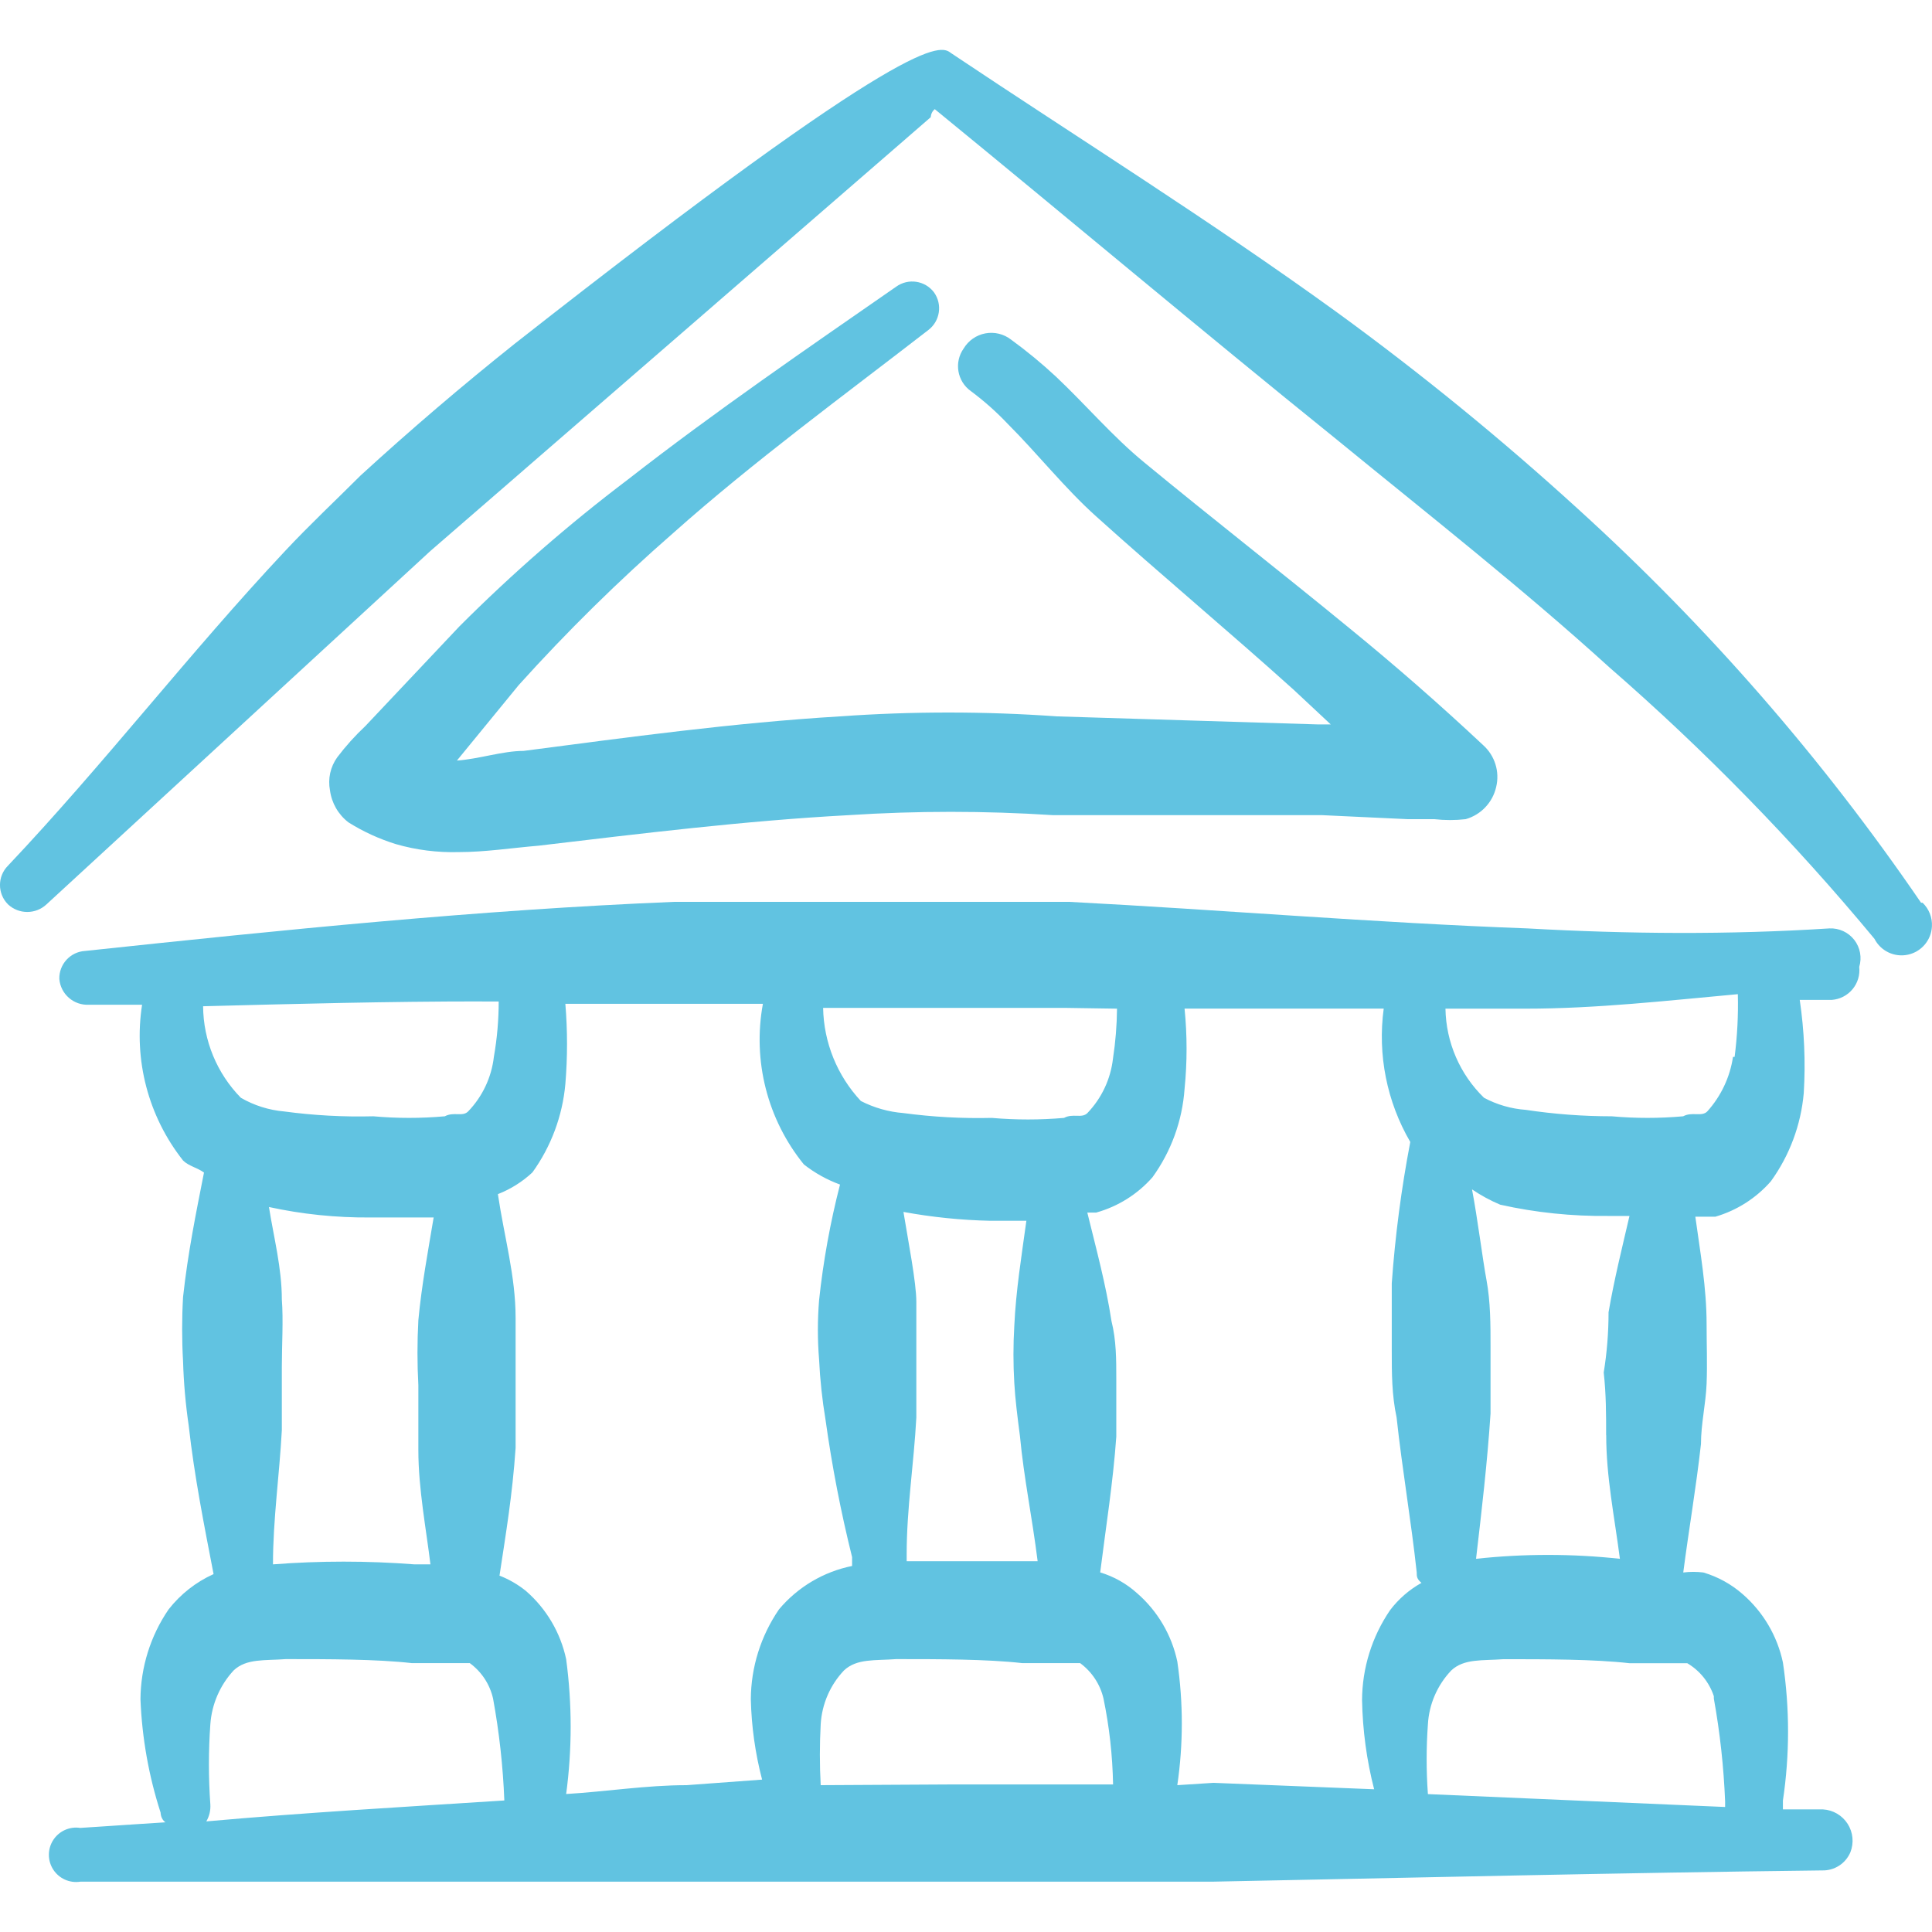
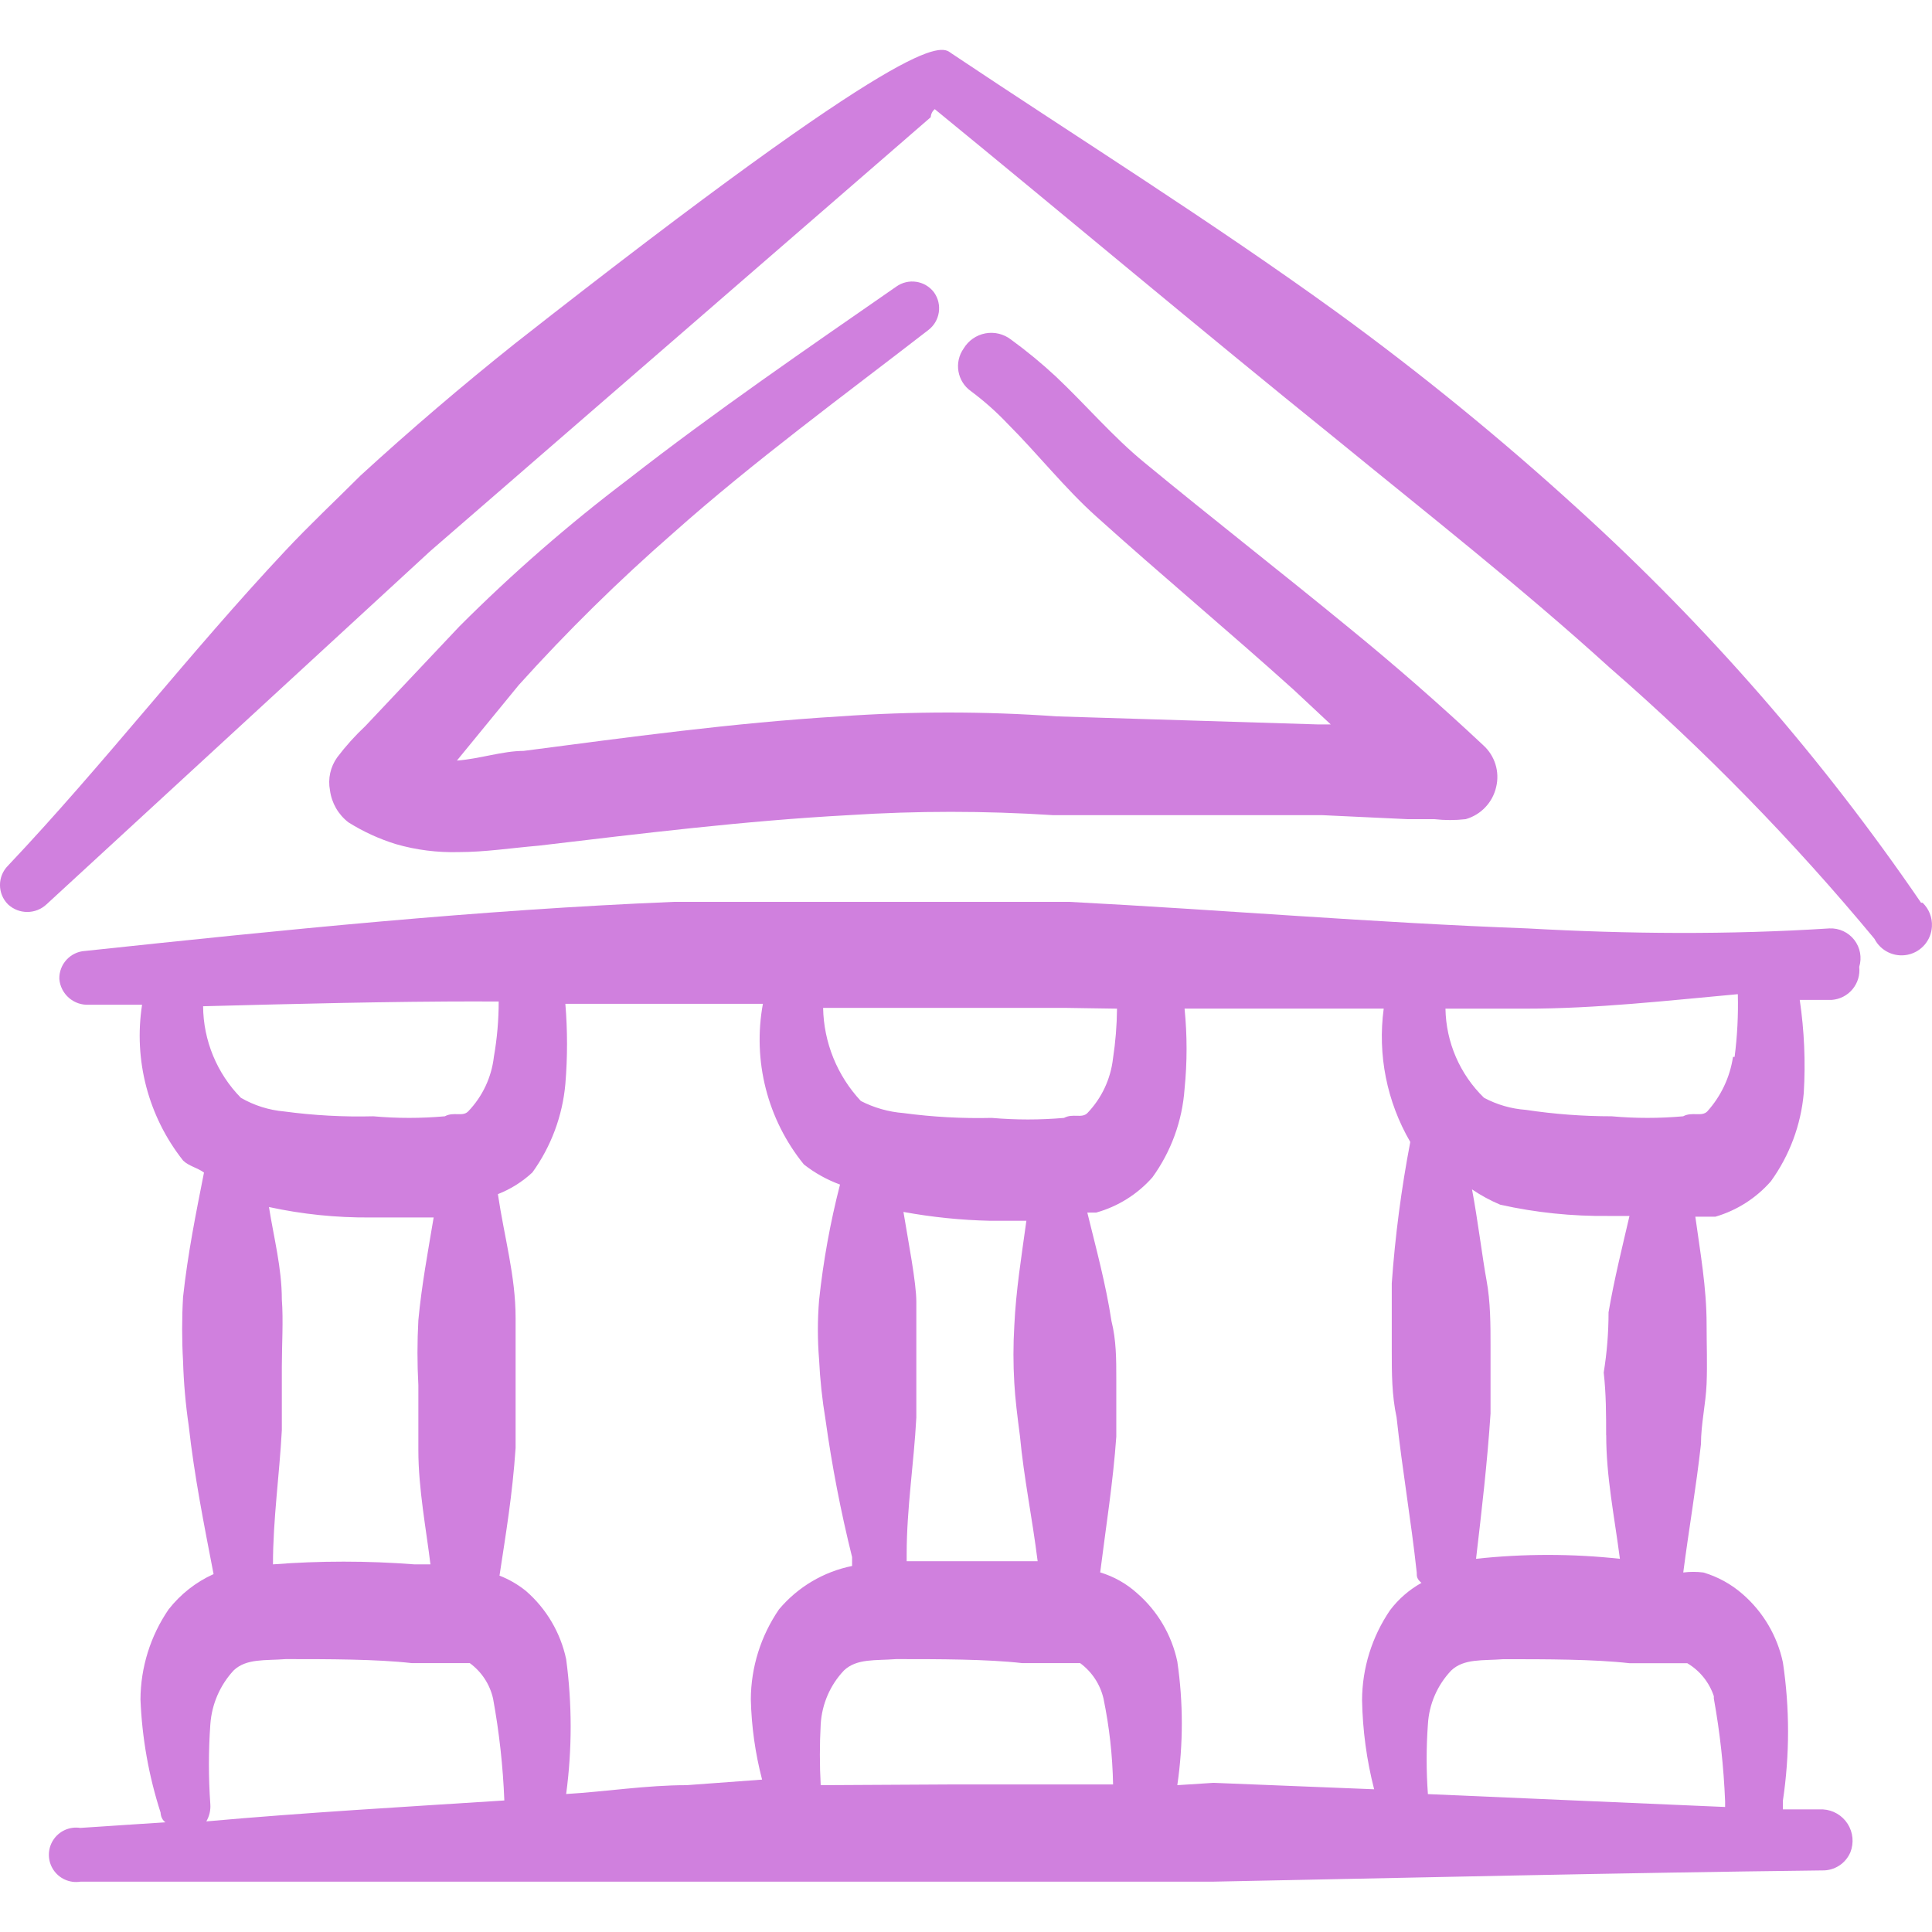
<svg xmlns="http://www.w3.org/2000/svg" width="28" height="28" viewBox="0 0 24 24">
-   <g fill="#61C3E1" fill-rule="evenodd" clip-rule="evenodd">
+   <g fill="#d080de" fill-rule="evenodd" clip-rule="evenodd">
    <path d="M8.36 6.624c.997-.888 2.115-1.706 3.172-2.524a.34.34 0 0 0 .07-.469a.34.34 0 0 0-.469-.07c-1.107.769-2.245 1.547-3.332 2.395q-1.111.841-2.095 1.826L4.539 9.019q-.192.18-.35.389a.53.53 0 0 0-.09.409a.6.6 0 0 0 .23.399q.276.173.589.27c.252.073.515.106.778.099c.33 0 .648-.05.998-.08c1.267-.15 2.564-.31 3.85-.379q1.267-.082 2.535 0h3.342l1.067.05h.33q.195.022.389 0a.54.54 0 0 0 .379-.4a.53.53 0 0 0-.16-.518a32 32 0 0 0-1.666-1.457c-.838-.688-1.696-1.356-2.544-2.055c-.39-.319-.728-.718-1.098-1.067a6 6 0 0 0-.558-.46a.4.4 0 0 0-.589.11a.38.38 0 0 0 .09.53q.247.184.459.408c.37.37.708.799 1.097 1.148c.808.728 1.646 1.426 2.455 2.155l.459.429h-.16l-3.243-.1a19 19 0 0 0-2.693 0c-1.327.08-2.634.26-3.931.429c-.26 0-.549.1-.828.12l.768-.938q.901-1 1.916-1.886" />
    <path d="M23.864 11.214a27.8 27.8 0 0 0-4.26-4.89a35 35 0 0 0-2.994-2.443c-1.586-1.148-3.232-2.175-4.798-3.223c-.13-.1-.45-.29-5.418 3.612A37 37 0 0 0 4.48 5.906c-.31.31-.629.608-.938.938C2.354 8.11 1.296 9.488.099 10.754a.34.34 0 0 0 0 .48a.35.35 0 0 0 .479 0l4.769-4.39l6.215-5.388s0-.06.05-.1c1.636 1.337 3.282 2.724 4.988 4.1c1.148.939 2.305 1.847 3.392 2.834a29 29 0 0 1 3.293 3.372a.378.378 0 0 0 .714-.152a.38.38 0 0 0-.116-.296z" />
    <path d="M22.726 11.533c-1.247.08-2.504.07-3.751 0c-1.906-.07-3.781-.23-5.697-.33H8.38c-2.445.1-4.879.35-7.323.61a.34.34 0 0 0-.32.348a.35.35 0 0 0 .37.32h.658a2.5 2.5 0 0 0 .509 1.935c.07.07.18.09.26.15c-.1.508-.2.997-.26 1.546a7 7 0 0 0 0 .798q.012.401.07.798c.07.629.19 1.228.309 1.846c-.22.099-.411.25-.559.439a2 2 0 0 0-.349 1.117c.019.479.103.952.25 1.407c0 0 0 .08.06.12l-1.058.07a.338.338 0 1 0 0 .668h14.057c2.524-.05 5.058-.11 7.582-.14a.37.37 0 0 0 .35-.225a.39.39 0 0 0-.34-.533h-.498v-.11a5.8 5.8 0 0 0 0-1.715a1.55 1.55 0 0 0-.5-.849a1.3 1.3 0 0 0-.488-.269a1 1 0 0 0-.25 0c.07-.539.16-1.057.22-1.596c0-.25.06-.499.07-.748c.01-.25 0-.49 0-.739c0-.459-.08-.898-.14-1.337h.25a1.46 1.46 0 0 0 .688-.439a2.2 2.2 0 0 0 .409-1.097a5.6 5.6 0 0 0-.05-1.157h.399a.37.37 0 0 0 .34-.41a.37.37 0 0 0-.37-.478m-8.85.997q-.003.312-.05.619a1.17 1.17 0 0 1-.318.678c-.07.07-.18 0-.29.06q-.448.039-.898 0a7 7 0 0 1-1.097-.06a1.4 1.4 0 0 1-.529-.15a1.74 1.74 0 0 1-.469-1.157h2.993zm-1.206 5.308c.05.529.15.998.22 1.556h-1.627v-.09c0-.568.09-1.127.12-1.695v-1.437c0-.24-.1-.748-.16-1.117q.534.098 1.077.11h.45c-.06.438-.13.867-.15 1.306a6 6 0 0 0 0 .709c.01.19.04.429.07.658m-6.685-5.397h.21q0 .346-.06.688a1.17 1.17 0 0 1-.32.678c-.07.07-.179 0-.289.06a5 5 0 0 1-.888 0q-.556.014-1.107-.06a1.3 1.3 0 0 1-.539-.17a1.64 1.64 0 0 1-.469-1.137c1.148-.03 2.295-.06 3.462-.06m-2.484 3.701c0-.39-.1-.768-.16-1.147c.413.09.835.133 1.257.13h.789c-.07.418-.15.847-.19 1.276q-.022.405 0 .808v.809c0 .478.1.997.15 1.416h-.2a11.4 11.4 0 0 0-1.756 0c0-.558.08-1.107.11-1.666v-.788c0-.27.02-.579 0-.838m-.888 6.275a7 7 0 0 1 0-.997a1.1 1.1 0 0 1 .29-.669c.159-.15.388-.12.648-.14c.529 0 1.127 0 1.566.05h.719a.75.75 0 0 1 .289.44q.115.628.14 1.266c-1.238.08-2.475.15-3.702.26a.37.37 0 0 0 .05-.21m5.916-.24c-.499 0-.997.08-1.496.11a6.3 6.3 0 0 0 0-1.675a1.55 1.55 0 0 0-.5-.848q-.149-.12-.328-.19c.08-.529.16-.998.2-1.586v-1.616c0-.52-.14-.998-.22-1.537c.158-.062.304-.153.429-.27c.232-.322.373-.7.409-1.097a6 6 0 0 0 0-.997h2.454a2.46 2.46 0 0 0 .509 1.995q.204.16.449.25a10 10 0 0 0-.26 1.436q-.03.37 0 .738q.018.376.08.748q.12.862.33 1.706v.11a1.6 1.6 0 0 0-.908.539c-.226.33-.348.718-.35 1.117q.012.507.14.998zm1.666 0a7 7 0 0 1 0-.757c.015-.25.117-.487.29-.669c.16-.15.389-.12.648-.14c.529 0 1.128 0 1.567.05h.718a.76.76 0 0 1 .29.44q.109.527.119 1.067h-1.995zm4.43 0a5.3 5.3 0 0 0 0-1.536a1.55 1.55 0 0 0-.499-.848a1.2 1.2 0 0 0-.459-.259c.07-.559.16-1.117.2-1.686v-.718c0-.24 0-.48-.06-.719c-.07-.459-.19-.898-.3-1.347h.11c.27-.075.513-.227.699-.438c.233-.322.371-.702.399-1.098a5 5 0 0 0 0-.998h2.474a2.6 2.6 0 0 0 .33 1.657a15 15 0 0 0-.23 1.756v.838c0 .279 0 .548.06.828c.07.648.18 1.277.25 1.925c0 .05 0 .08.059.13q-.23.129-.39.339c-.225.33-.346.718-.348 1.117c.007.374.057.746.15 1.108l-1.996-.08zM21.29 21.1q.114.634.14 1.277v.07l-3.692-.16a6 6 0 0 1 0-.867c.014-.25.117-.487.29-.669c.159-.15.388-.12.648-.14c.528 0 1.127 0 1.566.05h.718a.75.75 0 0 1 .33.41zm-1.337-3.272c0 .519.1.998.17 1.536a8.3 8.3 0 0 0-1.787 0c.07-.598.14-1.197.18-1.805v-.828c0-.27 0-.56-.05-.828c-.05-.27-.11-.759-.18-1.128q.165.112.35.19c.442.099.894.145 1.346.14h.26c-.09.388-.19.788-.26 1.197q0 .378-.06.748c.03.27.03.519.03.778m1.576-4.699a1.3 1.3 0 0 1-.32.678c-.07.07-.189 0-.299.06a5 5 0 0 1-.888 0q-.536 0-1.067-.08a1.3 1.3 0 0 1-.519-.15a1.58 1.58 0 0 1-.479-1.107h.998c.878 0 1.756-.1 2.634-.18q.01.391-.04.779z" />
  </g>
</svg>
